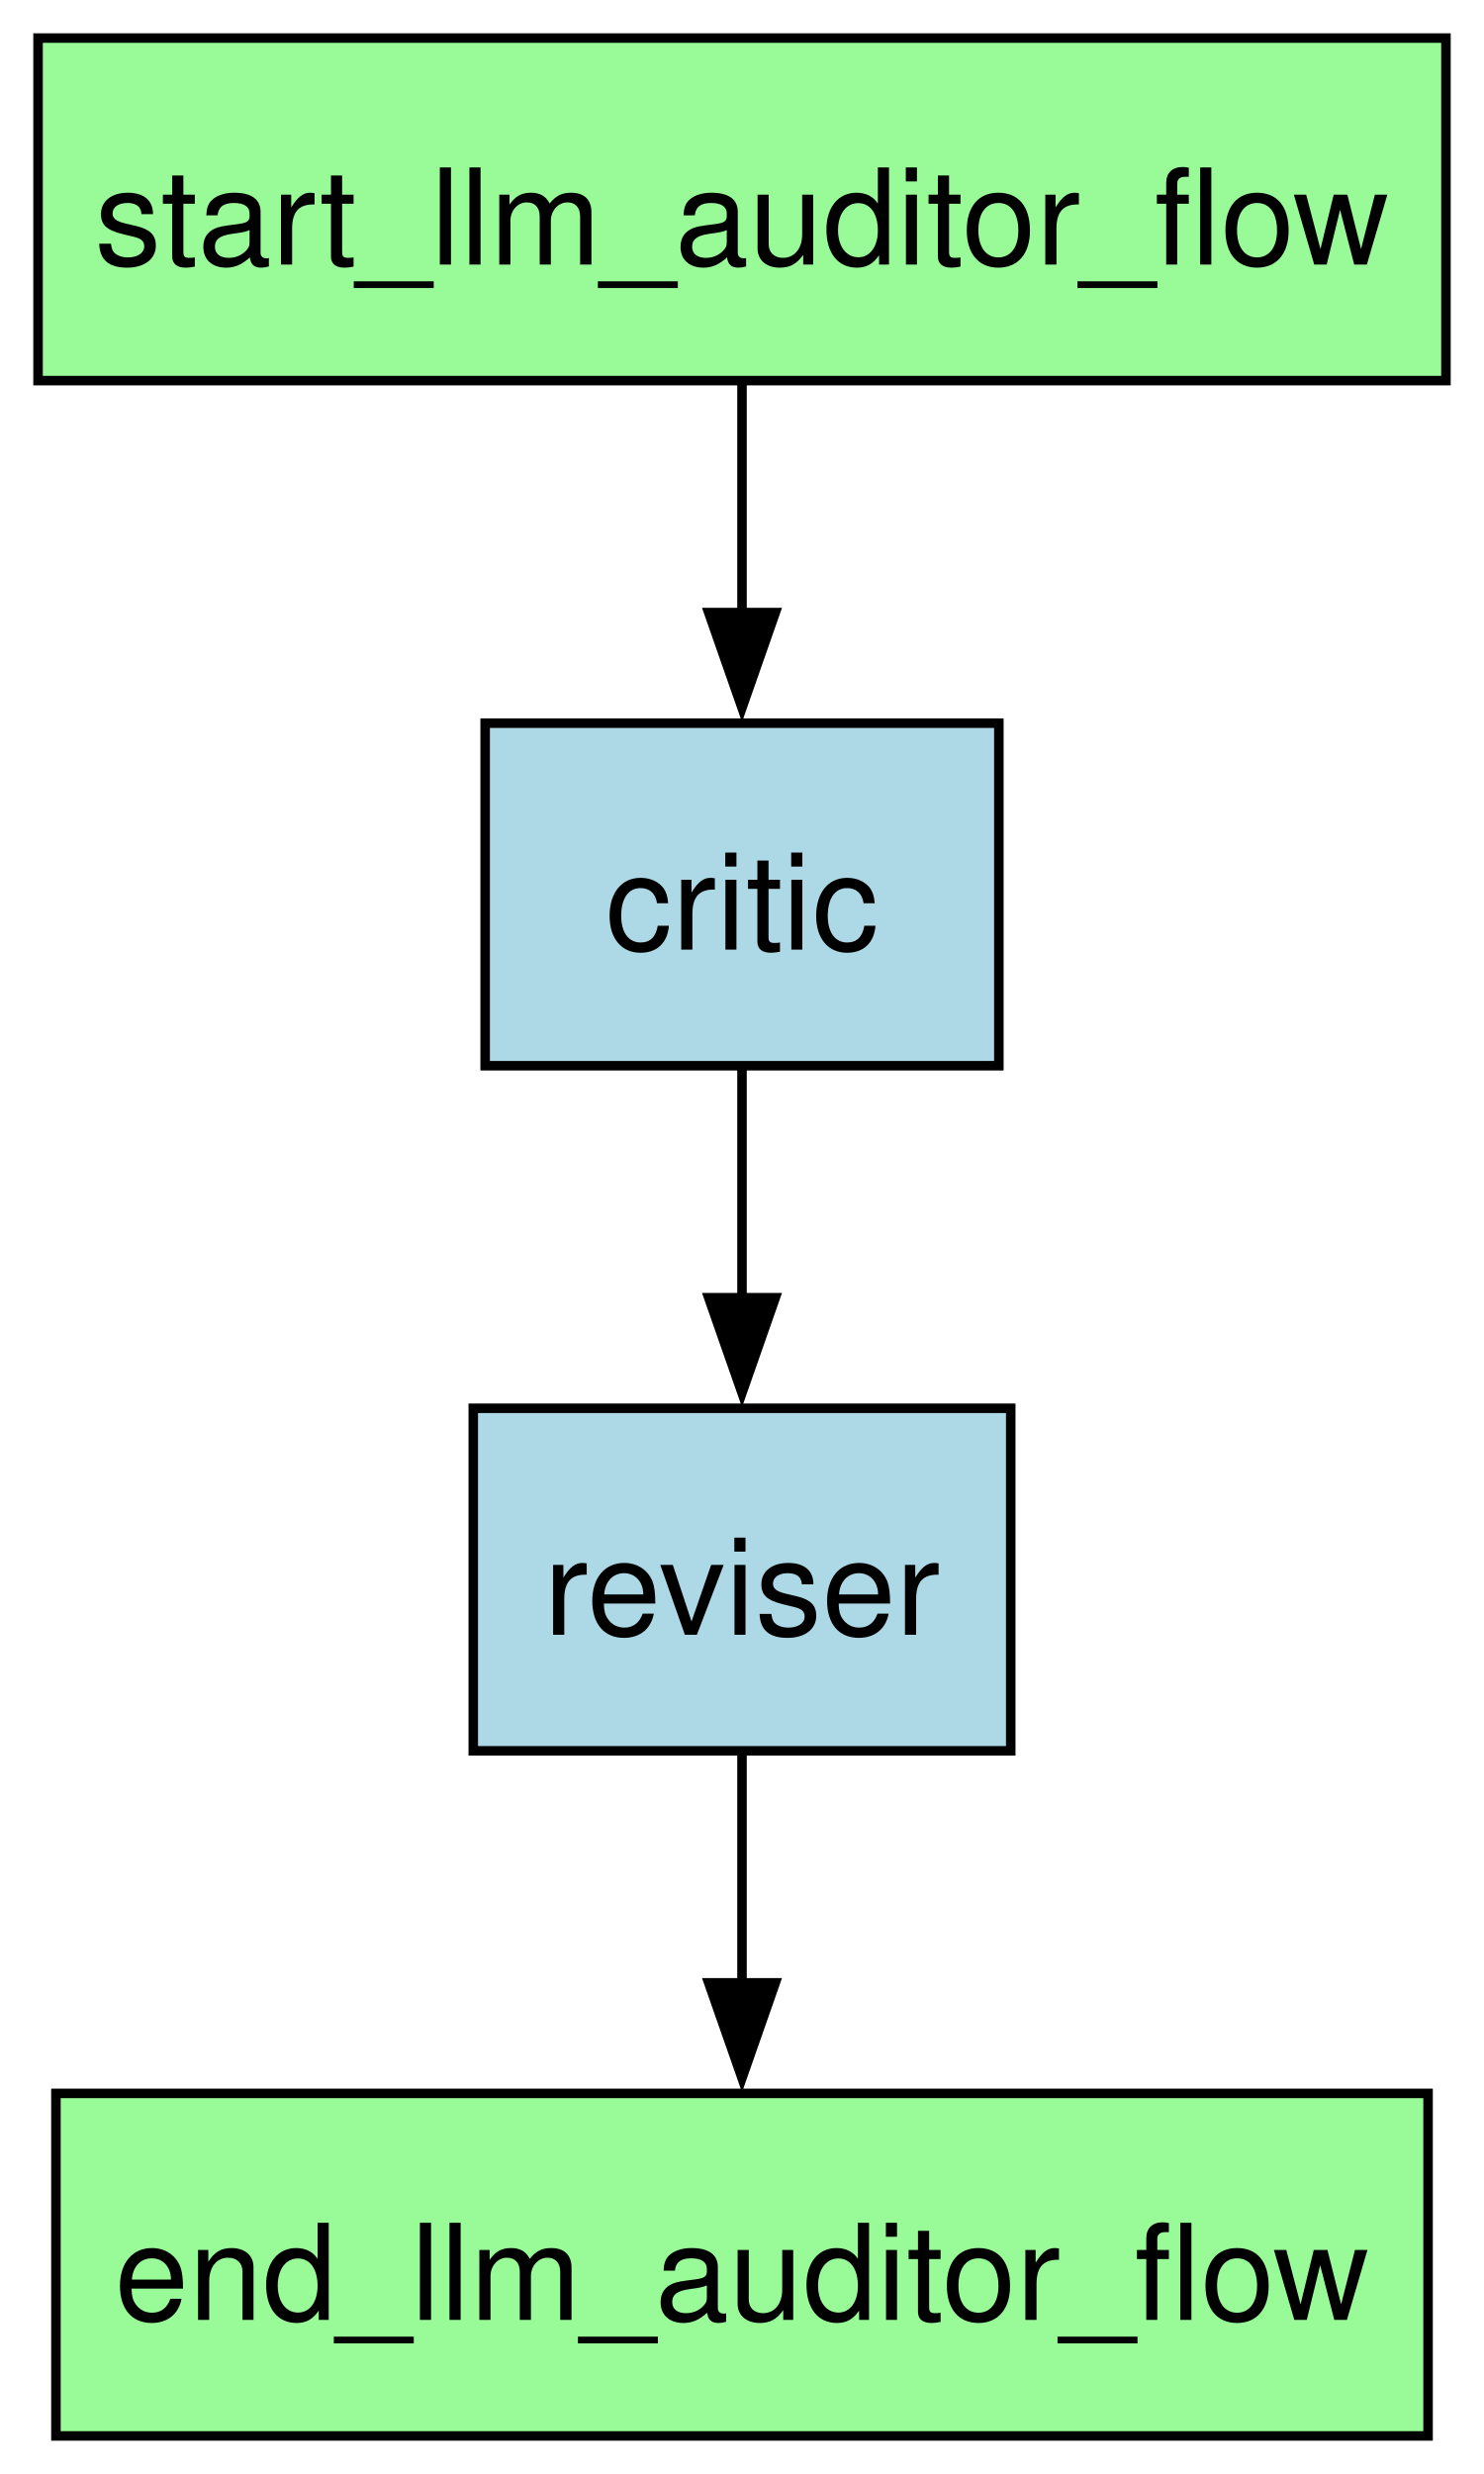
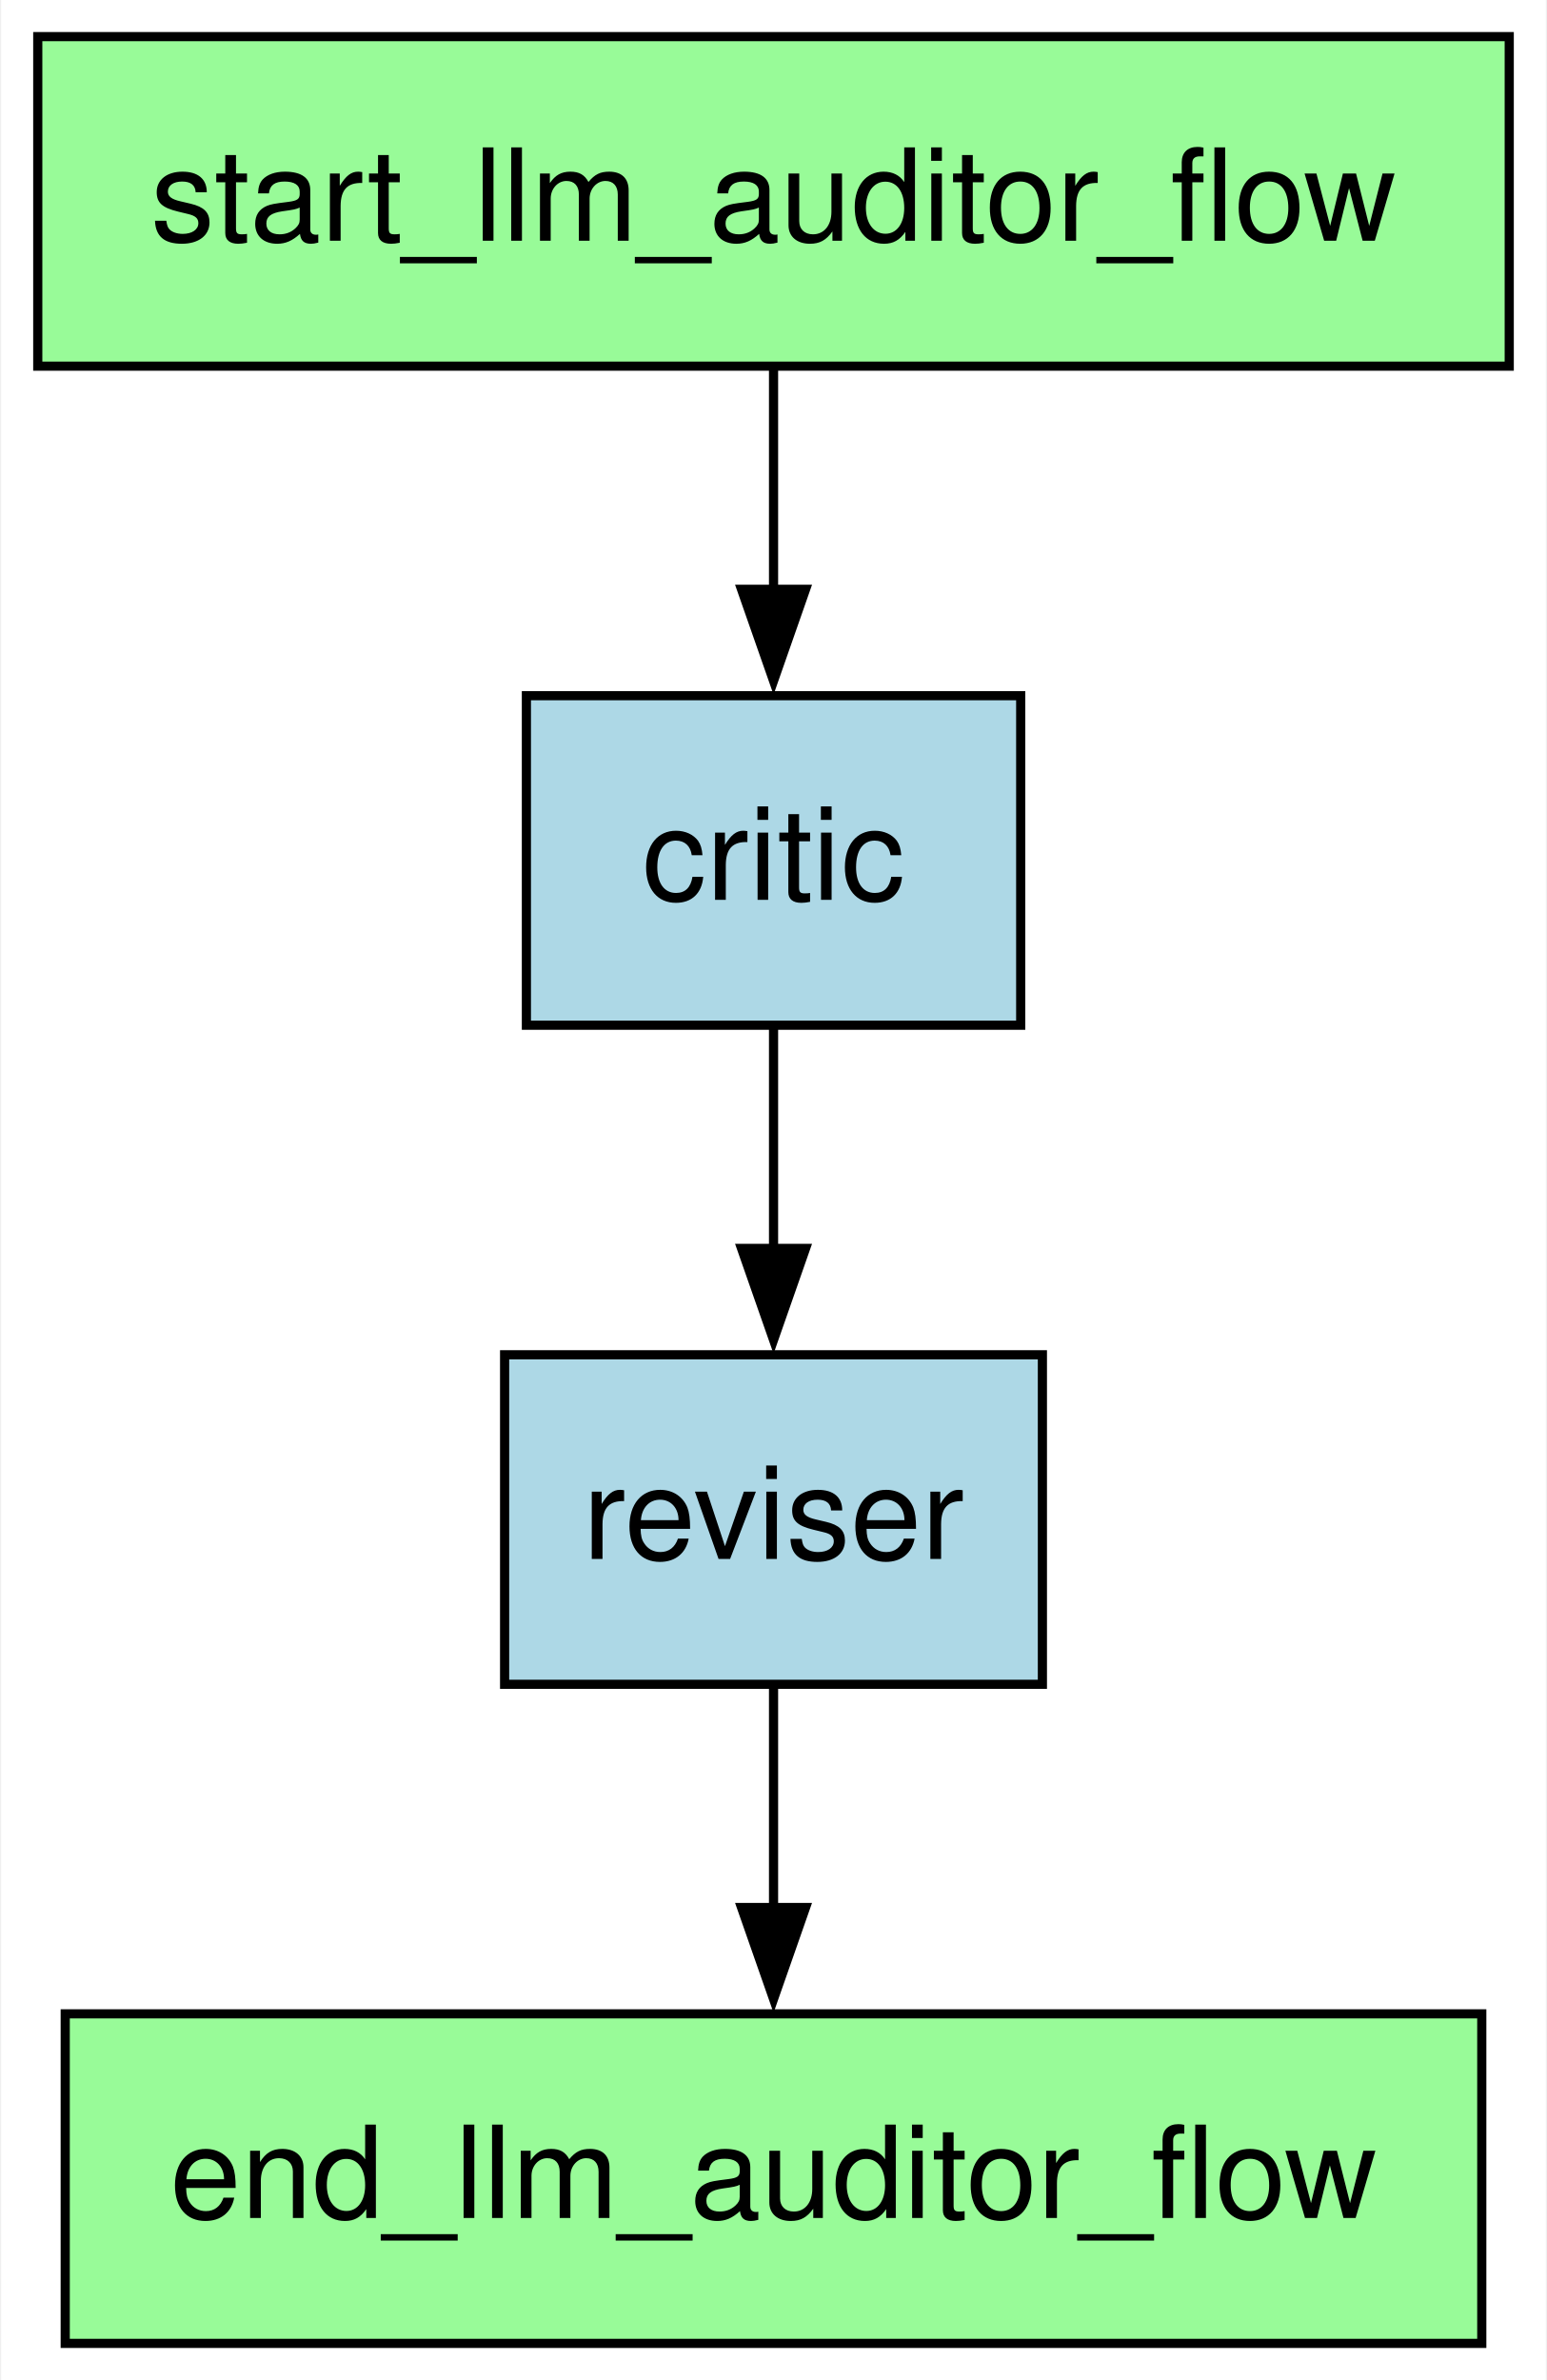
- <svg xmlns="http://www.w3.org/2000/svg" width="156pt" height="260pt" viewBox="0.00 0.00 156.00 260.00">
+ <svg xmlns="http://www.w3.org/2000/svg" width="169pt" height="260pt" viewBox="0.00 0.00 168.75 260.00">
  <g id="graph0" class="graph" transform="scale(1 1) rotate(0) translate(4 256)">
-     <polygon fill="white" stroke="none" points="-4,4 -4,-256 152,-256 152,4 -4,4" />
+     <polygon fill="white" stroke="none" points="-4,4 -4,-256 164.75,-256 164.75,4 -4,4" />
    <g id="node1" class="node">
-       <polygon fill="lightblue" stroke="black" points="101,-180 47,-180 47,-144 101,-144 101,-180" />
-       <text xml:space="preserve" text-anchor="middle" x="74" y="-156.2" font-family="Helvetica,sans-Serif" font-size="14.00">critic</text>
+       <polygon fill="lightblue" stroke="black" points="107.38,-180 53.38,-180 53.38,-144 107.38,-144 107.38,-180" />
+       <text text-anchor="middle" x="80.38" y="-157.7" font-family="Helvetica,sans-Serif" font-size="14.00">critic</text>
    </g>
    <g id="node3" class="node">
-       <polygon fill="lightblue" stroke="black" points="102.25,-108 45.75,-108 45.75,-72 102.25,-72 102.25,-108" />
-       <text xml:space="preserve" text-anchor="middle" x="74" y="-84.2" font-family="Helvetica,sans-Serif" font-size="14.00">reviser</text>
+       <polygon fill="lightblue" stroke="black" points="109.75,-108 51,-108 51,-72 109.75,-72 109.75,-108" />
+       <text text-anchor="middle" x="80.38" y="-85.7" font-family="Helvetica,sans-Serif" font-size="14.00">reviser</text>
    </g>
    <g id="edge2" class="edge">
-       <path fill="none" stroke="black" d="M74,-143.7C74,-136.41 74,-127.73 74,-119.54" />
-       <polygon fill="black" stroke="black" points="77.5,-119.62 74,-109.62 70.5,-119.62 77.5,-119.62" />
+       <path fill="none" stroke="black" d="M80.38,-143.7C80.38,-136.41 80.38,-127.73 80.38,-119.54" />
+       <polygon fill="black" stroke="black" points="83.88,-119.62 80.38,-109.62 76.88,-119.62 83.88,-119.62" />
    </g>
    <g id="node2" class="node">
-       <polygon fill="palegreen" stroke="black" points="146.12,-36 1.88,-36 1.88,0 146.12,0 146.12,-36" />
-       <text xml:space="preserve" text-anchor="middle" x="74" y="-12.2" font-family="Helvetica,sans-Serif" font-size="14.00">end_llm_auditor_flow</text>
+       <polygon fill="palegreen" stroke="black" points="157.75,-36 3,-36 3,0 157.75,0 157.75,-36" />
+       <text text-anchor="middle" x="80.38" y="-13.7" font-family="Helvetica,sans-Serif" font-size="14.00">end_llm_auditor_flow</text>
    </g>
    <g id="edge3" class="edge">
-       <path fill="none" stroke="black" d="M74,-71.7C74,-64.41 74,-55.73 74,-47.54" />
-       <polygon fill="black" stroke="black" points="77.5,-47.62 74,-37.62 70.5,-47.62 77.5,-47.62" />
+       <path fill="none" stroke="black" d="M80.38,-71.7C80.38,-64.41 80.38,-55.73 80.38,-47.54" />
+       <polygon fill="black" stroke="black" points="83.88,-47.62 80.38,-37.62 76.88,-47.62 83.88,-47.62" />
    </g>
    <g id="node4" class="node">
-       <polygon fill="palegreen" stroke="black" points="148,-252 0,-252 0,-216 148,-216 148,-252" />
-       <text xml:space="preserve" text-anchor="middle" x="74" y="-228.2" font-family="Helvetica,sans-Serif" font-size="14.00">start_llm_auditor_flow</text>
+       <polygon fill="palegreen" stroke="black" points="160.75,-252 0,-252 0,-216 160.75,-216 160.75,-252" />
+       <text text-anchor="middle" x="80.38" y="-229.7" font-family="Helvetica,sans-Serif" font-size="14.00">start_llm_auditor_flow</text>
    </g>
    <g id="edge1" class="edge">
-       <path fill="none" stroke="black" d="M74,-215.7C74,-208.41 74,-199.73 74,-191.54" />
-       <polygon fill="black" stroke="black" points="77.5,-191.62 74,-181.62 70.5,-191.62 77.5,-191.62" />
+       <path fill="none" stroke="black" d="M80.38,-215.7C80.38,-208.41 80.38,-199.73 80.38,-191.54" />
+       <polygon fill="black" stroke="black" points="83.88,-191.62 80.38,-181.62 76.88,-191.62 83.88,-191.62" />
    </g>
  </g>
</svg>
